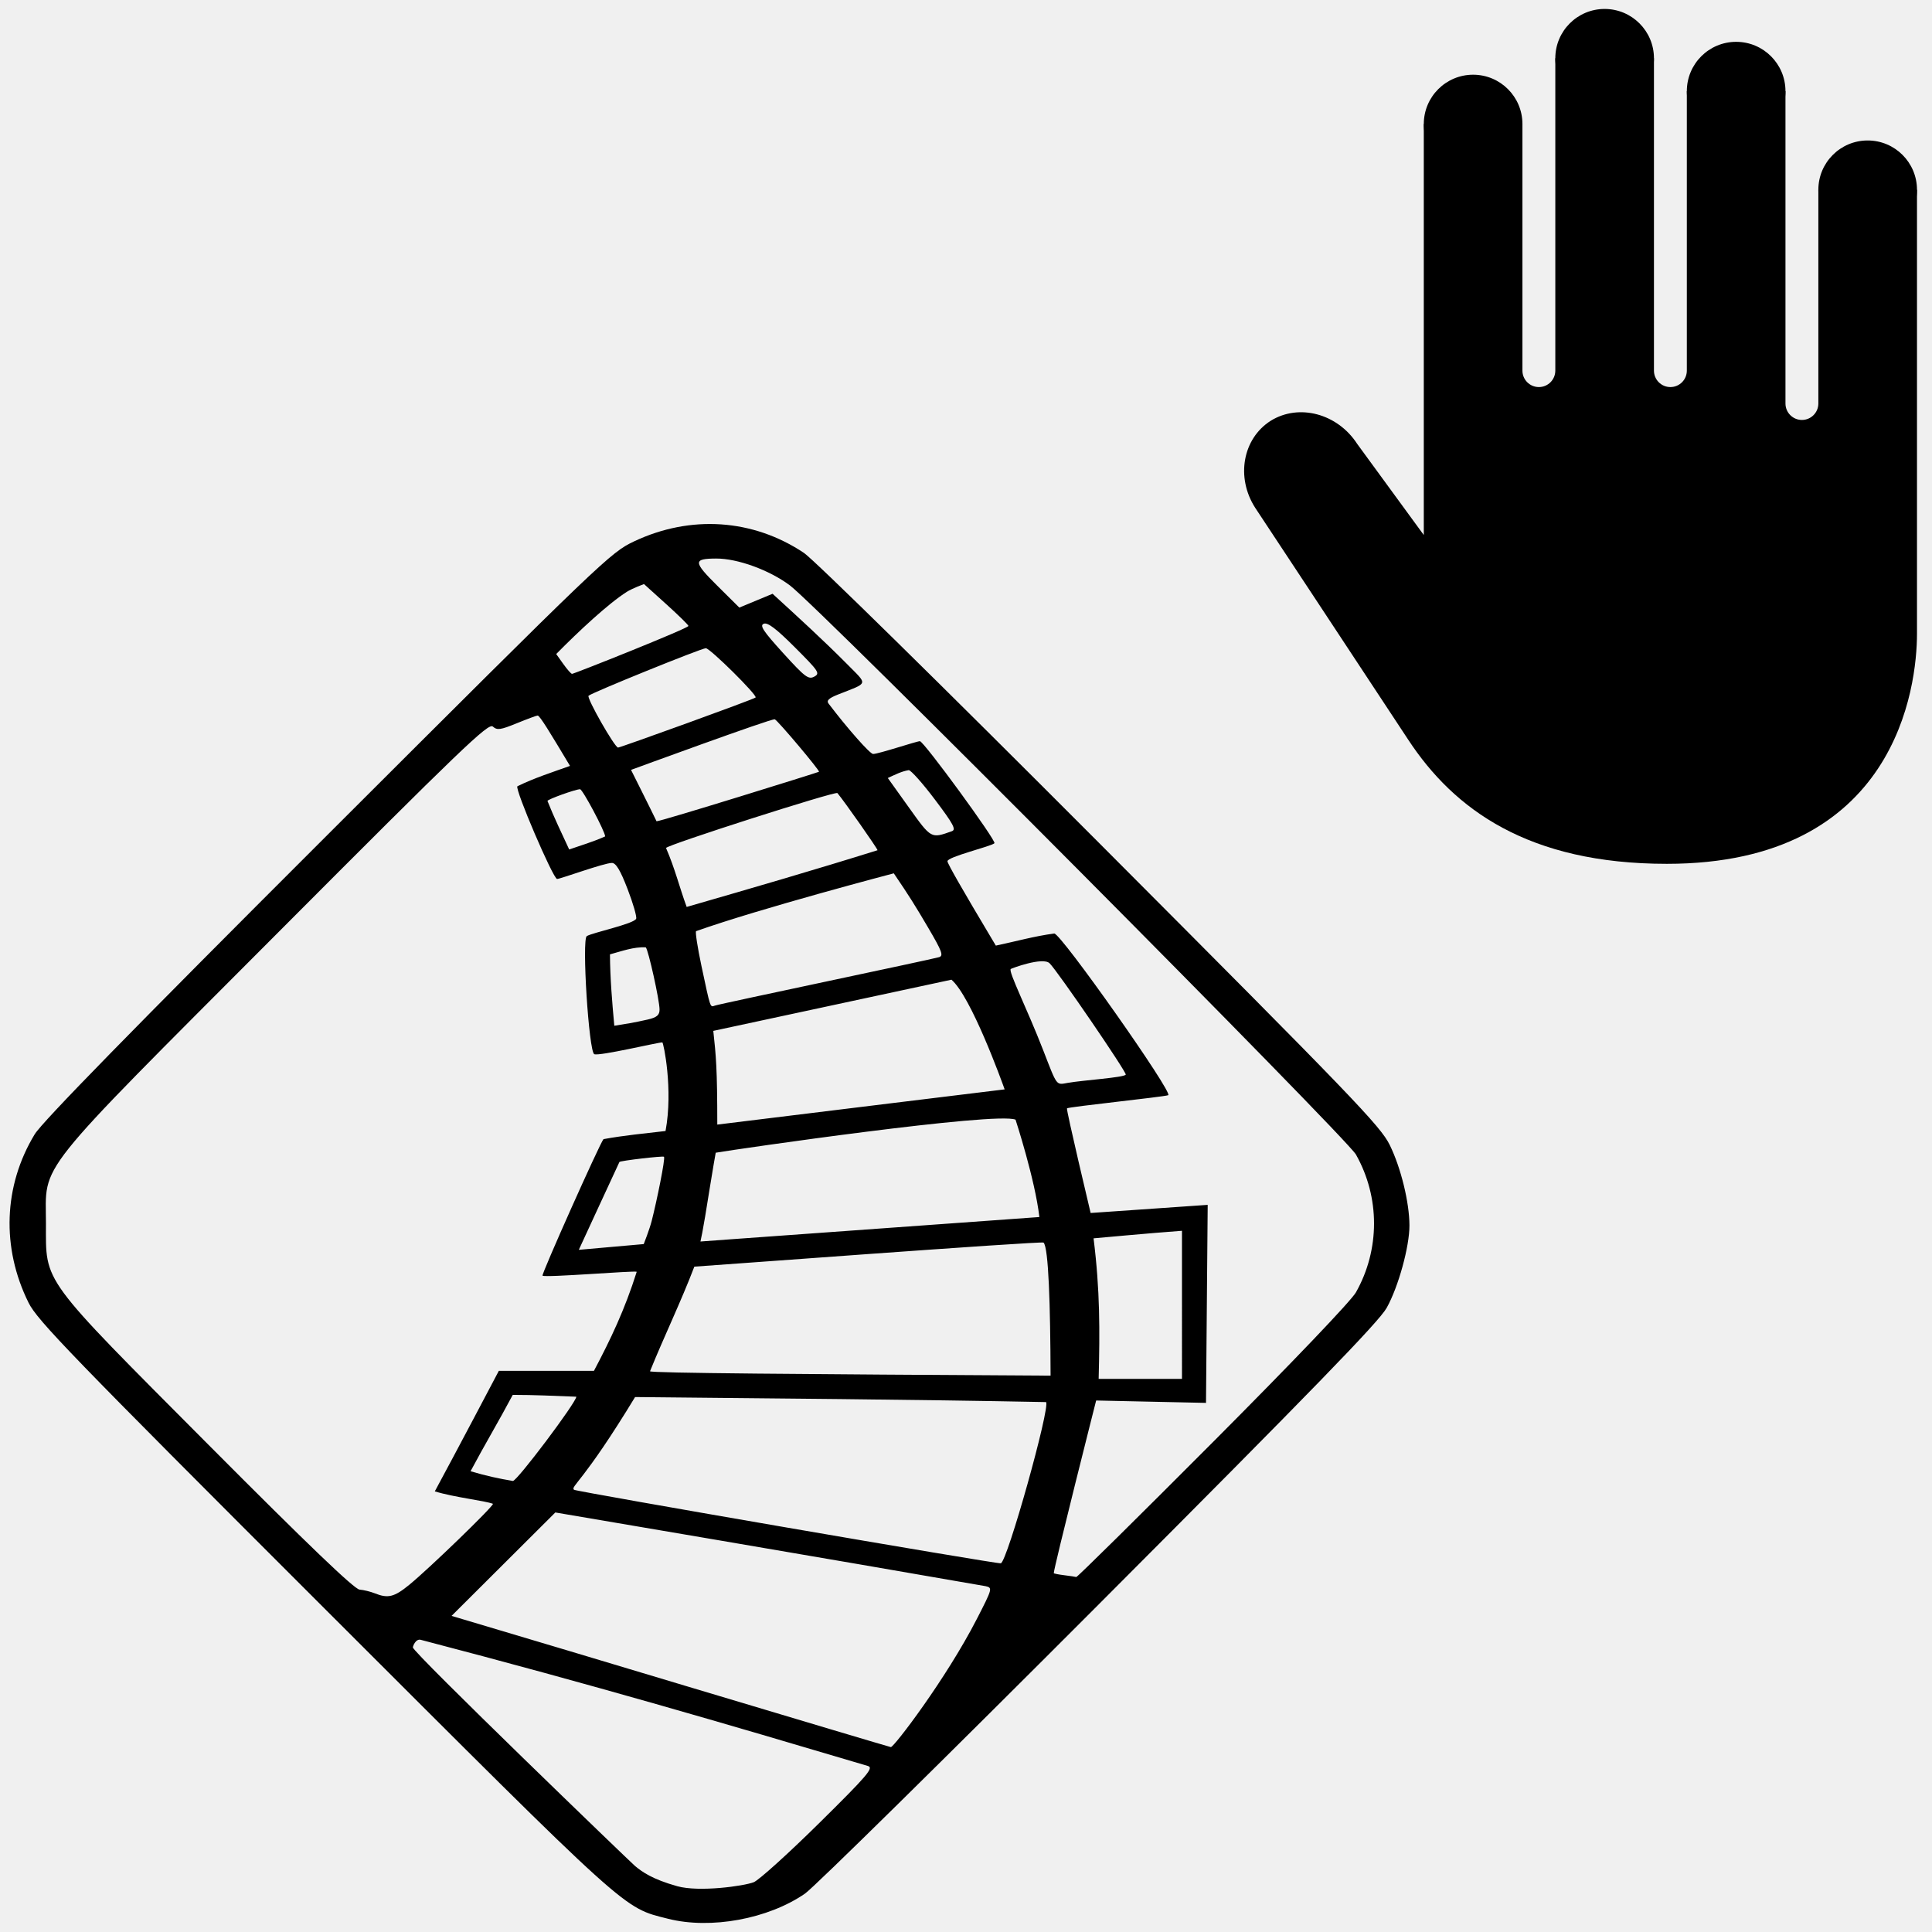
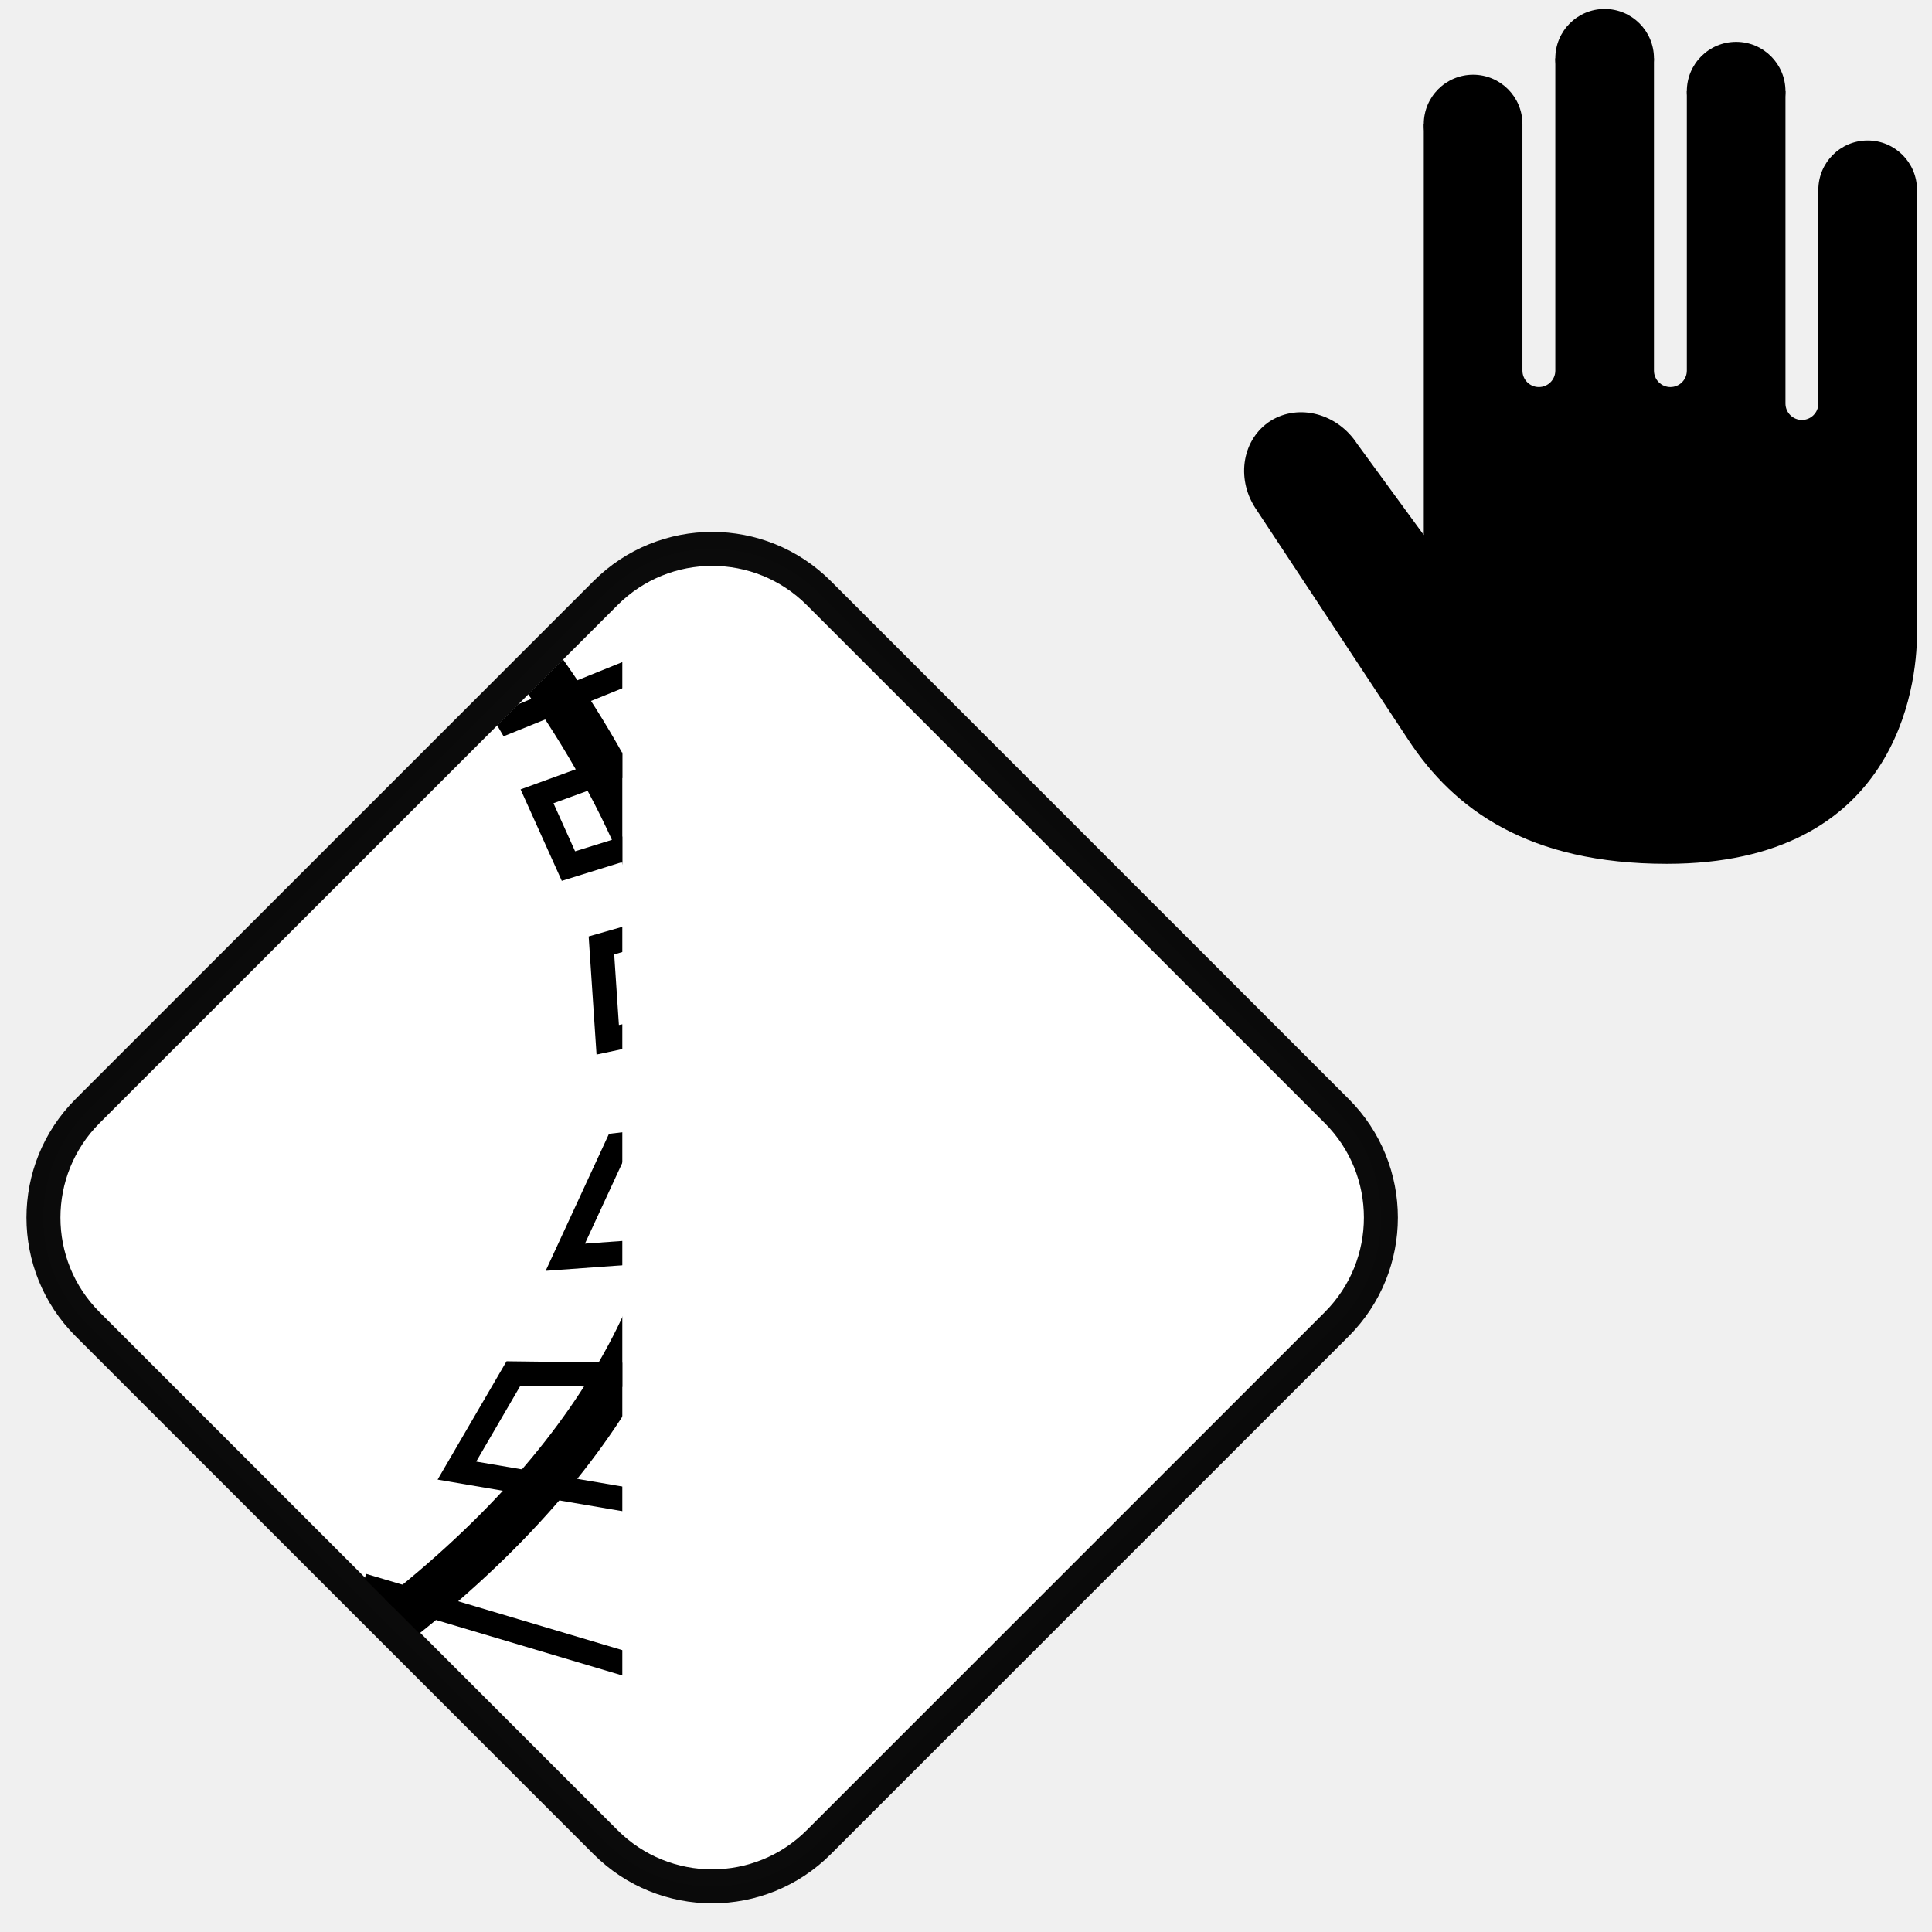
<svg xmlns="http://www.w3.org/2000/svg" width="171.333mm" height="171.333mm" viewBox="0 0 607.087 607.087" id="svg2" version="1.1">
  <defs id="defs4">
    <linearGradient id="linearGradient4155">
      <stop style="stop-color:#000000;stop-opacity:1;" offset="0" id="stop4157" />
    </linearGradient>
    <linearGradient id="linearGradient4149">
      <stop style="stop-color:#000000;stop-opacity:1;" offset="0" id="stop4151" />
    </linearGradient>
    <linearGradient id="linearGradient4139">
      <stop style="stop-color:#2b2200;stop-opacity:1;" offset="0" id="stop4141" />
      <stop style="stop-color:#2b2200;stop-opacity:0;" offset="1" id="stop4143" />
    </linearGradient>
    <mask height="599" width="599" y="21" x="406" maskUnits="userSpaceOnUse" mask-type="alpha" id="mask0-5-8">
      <rect id="rect4-1-0" fill="#ffffff" transform="rotate(-45,406.51,320.148)" rx="56.537" height="422.702" width="422.702" y="320.148" x="406.51" />
    </mask>
+     <mask maskUnits="userSpaceOnUse" id="mask2">
+       <g id="g3" transform="matrix(0.7271439,-0.7271439,0.7271439,0.7271439,65.09539,222.4763)">
+         <rect id="rect3" fill="#ffffff" rx="54.979" height="411.054" width="411.054" y="301.925" x="167.603" style="stroke-width:0.972" />
+       </g>
+     </mask>
+     <mask maskUnits="userSpaceOnUse" id="mask3">
+       <g id="g4" transform="matrix(0.7271439,-0.7271439,0.7271439,0.7271439,65.09539,222.4763)">
+         <rect id="rect4" fill="#ffffff" rx="54.979" height="411.054" width="411.054" y="301.925" x="167.603" style="stroke-width:0.972" />
+       </g>
+     </mask>
  </defs>
  <g id="layer1" transform="translate(-65.22407,-173.7018)">
    <g transform="matrix(10.33172,0,0,10.33172,427.5679,176.5143)" id="g12" style="fill:#000000">
      <path id="circle2" d="m 23.232,5.5 a 1.5,1.5 0 0 1 -1.5,1.5 1.5,1.5 0 0 1 -1.5,-1.5 1.5,1.5 0 0 1 1.5,-1.5 1.5,1.5 0 0 1 1.5,1.5 z" />
      <path id="circle4" d="m 19.232,2.5 a 1.5,1.5 0 0 1 -1.5,1.5 1.5,1.5 0 0 1 -1.5,-1.5 1.5,1.5 0 0 1 1.5,-1.5 1.5,1.5 0 0 1 1.5,1.5 z" />
      <path id="circle6" d="m 15.232,1.5 a 1.5,1.5 0 0 1 -1.5,1.5 1.5,1.5 0 0 1 -1.5,-1.5 1.5,1.5 0 0 1 1.5,-1.5 1.5,1.5 0 0 1 1.5,1.5 z" />
      <path id="circle8" d="M 11.232,3.5 A 1.5,1.5 0 0 1 9.732,5 a 1.5,1.5 0 0 1 -1.5,-1.5 1.5,1.5 0 0 1 1.5,-1.5 A 1.5,1.5 0 0 1 11.232,3.5 Z" />
      <path style="fill:#000000" d="M 20.232,5.5 V 12 c 0,0.276 -0.224,0.5 -0.5,0.5 -0.276,0 -0.5,-0.224 -0.5,-0.5 V 2.5 h -3 V 11 c 0,0.276 -0.224,0.5 -0.5,0.5 -0.276,0 -0.5,-0.224 -0.5,-0.5 V 1.5 h -3 V 11 c 0,0.276 -0.224,0.5 -0.5,0.5 -0.276,0 -0.5,-0.224 -0.5,-0.5 V 3.5 h -3 V 16 L 6.207,13.229 c -0.6,-0.925 -1.771,-1.235 -2.629,-0.705 -0.855,0.542 -1.067,1.724 -0.475,2.646 0,0 3.266,4.943 4.658,7.059 1.392,2.116 3.647,3.771 7.864,3.771 6.982,0 7.607,-5.392 7.607,-7 0,-1.608 0,-13.5 0,-13.5 z" id="path10" />
    </g>
-     <path id="path1-9" style="fill:#000000;stroke:none;stroke-width:0;stroke-dasharray:none" d="m 302.057,765.149 c 1.582,-0.615 10.776,-8.911 20.431,-18.435 15.571,-15.361 17.357,-17.531 15.436,-18.101 -44.829,-13.308 -85.895,-25.382 -140.483,-39.636 -1.578,-0.412 -2.48,1.969 -2.48,2.39 0,1.594 68.548,67.633 69.794,68.668 2.21,1.835 5.358,4.148 13.28,6.364 6.856,1.918 20.927,-0.047 24.022,-1.25 z m 70.102,-82.695 c 4.926,-9.59 4.989,-9.823 2.785,-10.33 -45.046,-7.879 -135.22,-23.164 -135.22,-23.164 l -32.605,32.497 c 24.665,7.309 49.296,14.73 73.937,22.119 34.891,10.464 63.735,19.065 64.098,19.113 0.904,0.12 17.32,-21.381 27.005,-40.236 z M 193.842,671.675 c 6.236,-5.091 26.294,-24.493 26.294,-25.434 -2.688,-1.017 -12.075,-2.001 -18.283,-3.912 6.506,-12.004 20.116,-37.868 20.116,-37.868 h 29.886 c 5.245,-9.898 9.71,-19.277 13.445,-31.129 -0.535,-0.433 -28.884,1.928 -29.598,1.214 -0.401,-0.401 18.075,-41.763 19.162,-42.896 6.436,-1.18 12.987,-1.795 19.489,-2.556 2.454,-13.083 -0.655,-27.845 -1.003,-27.845 -1.473,0 -19.679,4.36 -21.388,3.705 -1.711,-0.657 -3.961,-36.108 -2.354,-37.101 1.764,-1.09 14.894,-3.851 15.516,-5.472 0.245,-0.639 -0.974,-4.843 -2.708,-9.341 -2.284,-5.922 -3.641,-8.179 -4.919,-8.179 -2.48,0 -16.192,5.035 -17.218,5.035 -1.238,0 -13.371,-28.321 -12.476,-29.124 5.295,-2.608 10.978,-4.412 16.533,-6.402 -6.163,-10.293 -9.489,-15.83 -10.176,-15.83 -0.325,0 -3.274,1.095 -6.553,2.433 -5.129,2.094 -6.179,2.238 -7.522,1.033 -1.373,-1.231 -9.577,6.64 -68.047,65.285 -77.174,77.405 -72.373,71.377 -72.373,90.852 0,18.968 -1.994,16.251 51.033,69.513 31.447,31.585 45.862,45.405 47.504,45.541 1.297,0.107 3.445,0.63 4.775,1.162 4.188,1.675 6.108,1.201 10.864,-2.681 z m 252.498,-44.81 c 25.125,-25.208 43.445,-44.39 44.959,-47.075 7.577,-13.433 7.578,-29.863 6.3e-4,-43.299 -3.016,-5.348 -168.836,-172.073 -177.865,-178.836 -6.442,-4.825 -16.438,-8.467 -23.17,-8.443 -7.266,0.027 -7.23,1.014 0.314,8.5 l 6.964,6.911 10.446,-4.341 c 7.883,7.223 15.797,14.42 23.33,22.012 6.7,6.823 7.007,5.767 -2.807,9.662 -2.84,1.127 -3.64,1.889 -2.946,2.806 5.89,7.773 13.031,15.859 14.005,15.859 1.732,0 13.617,-3.995 14.71,-4.015 1.196,-0.021 24.123,31.361 23.423,32.062 -1.002,1.003 -14.898,4.271 -14.759,5.686 0.082,0.829 4.597,8.727 13.905,24.319 l 1.293,2.166 c 6.111,-1.287 12.159,-2.986 18.358,-3.803 2.112,-0.033 37.546,50.249 35.807,50.811 -1.787,0.578 -31.256,3.635 -31.808,4.129 -0.326,0.292 7.432,32.878 7.432,32.878 12.262,-0.842 24.523,-1.697 36.783,-2.553 l -0.533,62.227 -34.517,-0.752 c 0,0 -13.313,52.566 -13.313,54.254 0,0.133 1.473,0.425 3.273,0.648 1.8,0.223 3.506,0.479 3.792,0.567 0.286,0.089 19.601,-18.984 42.923,-42.383 z m -52.424,-12.59 c -43.037,-0.843 -86.087,-1.141 -129.13,-1.583 -16.377,26.96 -20.316,28.018 -19.203,29.131 0.564,0.564 132.903,23.369 134.123,23.112 2.01,-0.422 15.646,-49.227 14.21,-50.661 z m -147.6,-1.689 c -6.908,-0.272 -13.343,-0.574 -19.971,-0.574 -4.272,8.054 -8.762,15.553 -13.259,23.992 5.035,1.496 8.888,2.307 13.288,3.056 1.185,0.237 19.942,-24.705 19.942,-26.474 z m 190.315,-52.138 c -9.271,0.665 -27.781,2.373 -27.781,2.373 2.055,16.419 1.974,29.114 1.601,44.156 h 26.181 z m -43.49,3.711 c -0.548,-0.548 -108.598,7.533 -109.737,7.559 -4.208,11.027 -9.471,21.866 -13.928,32.87 0,0.58 47.213,0.92 125.869,1.382 -0.073,-22.096 -0.626,-40.233 -2.204,-41.811 z m -125.637,0.467 c 0,0 1.799,-4.546 2.502,-7.289 1.567,-6.112 4.351,-19.658 3.861,-20.147 -0.333,-0.333 -13.864,1.253 -14.002,1.641 -4.252,9.201 -8.533,18.388 -12.764,27.599 z m 124.317,-8.5 c -1.356,-11.843 -7.487,-30.591 -7.487,-30.591 -5.949,-2.597 -87.466,9.216 -94.213,10.382 0,0 -1.047,5.835 -1.961,11.65 -0.914,5.815 -1.926,11.851 -2.248,13.413 l -0.586,2.839 9.949,-0.73 c 32.181,-2.336 64.364,-4.646 96.547,-6.963 z m -10.908,-40.112 c -0.918,-2.567 -10.521,-29.145 -16.716,-34.466 l -74.835,16.083 c 0.843,7.741 1.253,11.77 1.253,29.448 25.297,-3.126 90.299,-11.065 90.299,-11.065 z m 38.054,-4.632 c 0.396,-0.64 -21.368,-32.464 -23.927,-34.988 -2.133,-2.103 -12.055,1.633 -12.212,1.79 -0.802,0.801 5.081,12.338 10.218,25.58 4.444,11.456 3.987,10.851 7.701,10.204 4.956,-0.863 17.648,-1.658 18.221,-2.586 z M 268.721,494.077 c 2.967,-0.673 3.771,-1.452 3.752,-3.19 -0.032,-2.995 -3.516,-18.69 -4.329,-19.503 -3.77,-0.216 -7.61,1.225 -11.254,2.205 0.051,7.505 0.68,14.965 1.365,22.43 3.494,-0.551 6.083,-0.948 10.467,-1.942 z m 91.584,-19.609 c 1.456,-0.436 0.942,-1.827 -3.43,-9.272 -4.049,-6.895 -5.961,-9.961 -10.798,-17.072 0,0 -41.802,10.963 -62.124,18.172 -0.291,0.291 0.469,5.216 1.689,10.944 2.889,13.555 2.69,12.965 4.187,12.459 1.91,-0.646 67.923,-14.466 70.476,-15.23 z m -19.335,-33.601 c 0,-0.502 -10.347,-15.246 -12.605,-17.961 -0.57,-0.685 -53.854,16.392 -53.854,17.26 2.844,6.546 4.224,12.388 6.487,18.52 20.779,-5.998 40.783,-11.81 59.972,-17.819 z m -85.593,-4.341 c 0,-1.508 -7.081,-14.827 -7.887,-14.827 -1.393,0 -10.236,3.184 -10.236,3.685 2.053,5.172 4.491,10.196 6.826,15.249 3.736,-1.316 7.268,-2.314 11.297,-4.106 z m 108.952,-1.638 c 1.413,-0.503 0.492,-2.222 -5.313,-9.92 -3.862,-5.122 -7.576,-9.291 -8.254,-9.266 -2.322,0.39 -4.441,1.505 -6.567,2.472 l 6.643,9.284 c 7.045,9.846 6.911,9.772 13.492,7.431 z m -41.758,-18.676 c 0.384,-0.292 -12.966,-16.14 -13.886,-16.485 -0.927,-0.347 -45.174,15.893 -45.174,15.893 0,0 6.457,12.87 8.016,16.148 1.485,0 50.784,-15.357 51.045,-15.556 z m -19.919,-23.334 c 0.669,-0.656 -14.309,-15.486 -15.64,-15.486 -1.382,0 -35.876,13.983 -36.847,14.937 -0.675,0.663 8.219,16.279 9.272,16.279 0.694,0 42.619,-15.145 43.215,-15.73 z m 12.373,-15.74 c -5.874,-5.874 -8.559,-7.914 -9.794,-7.44 -1.379,0.529 -0.234,2.268 6.048,9.187 6.875,7.572 7.979,8.411 9.793,7.44 1.903,-1.019 1.485,-1.655 -6.048,-9.187 z M 281.55,370.391 c 0,-0.303 -3.151,-3.389 -6.99,-6.858 l -6.98,-6.307 c 0,0 -3.692,1.374 -5.346,2.418 -5.874,3.706 -15.343,12.575 -22.232,19.573 l 2.218,3.115 c 1.22,1.713 2.457,3.115 2.748,3.115 0.627,0 36.594,-14.312 36.58,-15.057 z m -6.4,406.24 c -14.306,-3.627 -11.195,-0.817 -108.039,-97.576 -79.694,-79.623 -90.13,-90.406 -92.906,-95.992 -8.593,-17.295 -7.89,-36.754 1.912,-52.927 2.359,-3.892 30.415,-32.583 92.083,-94.167 86.423,-86.305 88.884,-88.661 96.243,-92.139 17.773,-8.399 37.393,-7.077 53.384,3.598 3.142,2.097 43.327,41.591 93.195,91.592 79.428,79.639 87.974,88.52 90.888,94.45 3.508,7.14 6.171,17.994 6.199,25.265 0.025,6.666 -3.473,19.347 -7.157,25.942 -2.444,4.375 -23.298,25.848 -90.389,93.075 -47.967,48.064 -89.533,88.994 -92.369,90.955 -11.548,7.989 -29.645,11.32 -43.042,7.924 z" />
+     <g transform="matrix(0.6543623,0,0,0.6543623,124.073,372.1822)" id="g14" />
+     <g transform="matrix(0.6543623,0,0,0.6543623,124.073,372.1822)" id="g16" />
+     <g transform="matrix(0.6543623,0,0,0.6543623,124.073,372.1822)" id="g18" />
+     <g transform="matrix(0.6543623,0,0,0.6543623,124.073,372.1822)" id="g20" />
+     <g transform="matrix(0.6543623,0,0,0.6543623,124.073,372.1822)" id="g22" />
+     <g transform="matrix(0.6543623,0,0,0.6543623,124.073,372.1822)" id="g24" />
+     <g transform="matrix(0.6543623,0,0,0.6543623,124.073,372.1822)" id="g26" />
+     <g transform="matrix(0.6543623,0,0,0.6543623,124.073,372.1822)" id="g28" />
+     <g transform="matrix(0.6543623,0,0,0.6543623,124.073,372.1822)" id="g30" />
+     <g transform="matrix(0.6543623,0,0,0.6543623,124.073,372.1822)" id="g32" />
+     <g transform="matrix(0.6543623,0,0,0.6543623,124.073,372.1822)" id="g34" />
+     <g transform="matrix(0.6543623,0,0,0.6543623,124.073,372.1822)" id="g36" />
+     <g transform="matrix(0.6543623,0,0,0.6543623,124.073,372.1822)" id="g38" />
+     <g transform="matrix(0.6543623,0,0,0.6543623,124.073,372.1822)" id="g40" />
+     <g transform="matrix(0.6543623,0,0,0.6543623,124.073,372.1822)" id="g42" />
+     <g id="g1" transform="matrix(1.022239,0,0,1.022239,-11.21886,-7.579829)">
+       <rect id="rect2" stroke-linejoin="round" stroke-miterlimit="16" stroke-width="10.446" stroke="#00353D" fill="#ffffff" rx="46.339" height="317.851" width="317.851" y="438.805" x="-341.308" style="stroke:#000000;stroke-opacity:0.957" transform="rotate(-45)" />
+       <path id="path9" stroke-width="10.26" stroke="#00353d" d="m 614.823,101.551 4.968,8.476 111.567,-45.092 30.549,29.483 -130.163,47.404 13.282,29.483 146.765,-45.67 25.235,34.108 -158.054,45.092 2.656,39.888 186.611,-39.888 40.51,57.809 -223.136,26.592 -21.915,47.404 262.981,-19.077 v 71.684 l -284.896,-3.469 -23.908,41.045 238.454,40.739 -47.612,76.508 L 558.03,475.383" style="fill:none;stroke:#000000" transform="matrix(0.7272372,0,0,0.7272372,-219.572,318.9829)" mask="url(#mask3)" />
+       <path id="path11" stroke-width="20.52" stroke="#ffffff" d="M 570.647,491.57 C 763.544,341.59 699.734,180.525 631.981,86.542 M 681.494,43.107 C 784.441,137.698 956.245,344.524 784.486,549.38 L 736.2,597.1" style="fill:none;stroke:#000000" transform="matrix(0.7272372,0,0,0.7272372,-219.572,318.9829)" mask="url(#mask2)" />
+     </g>
  </g>
</svg>
